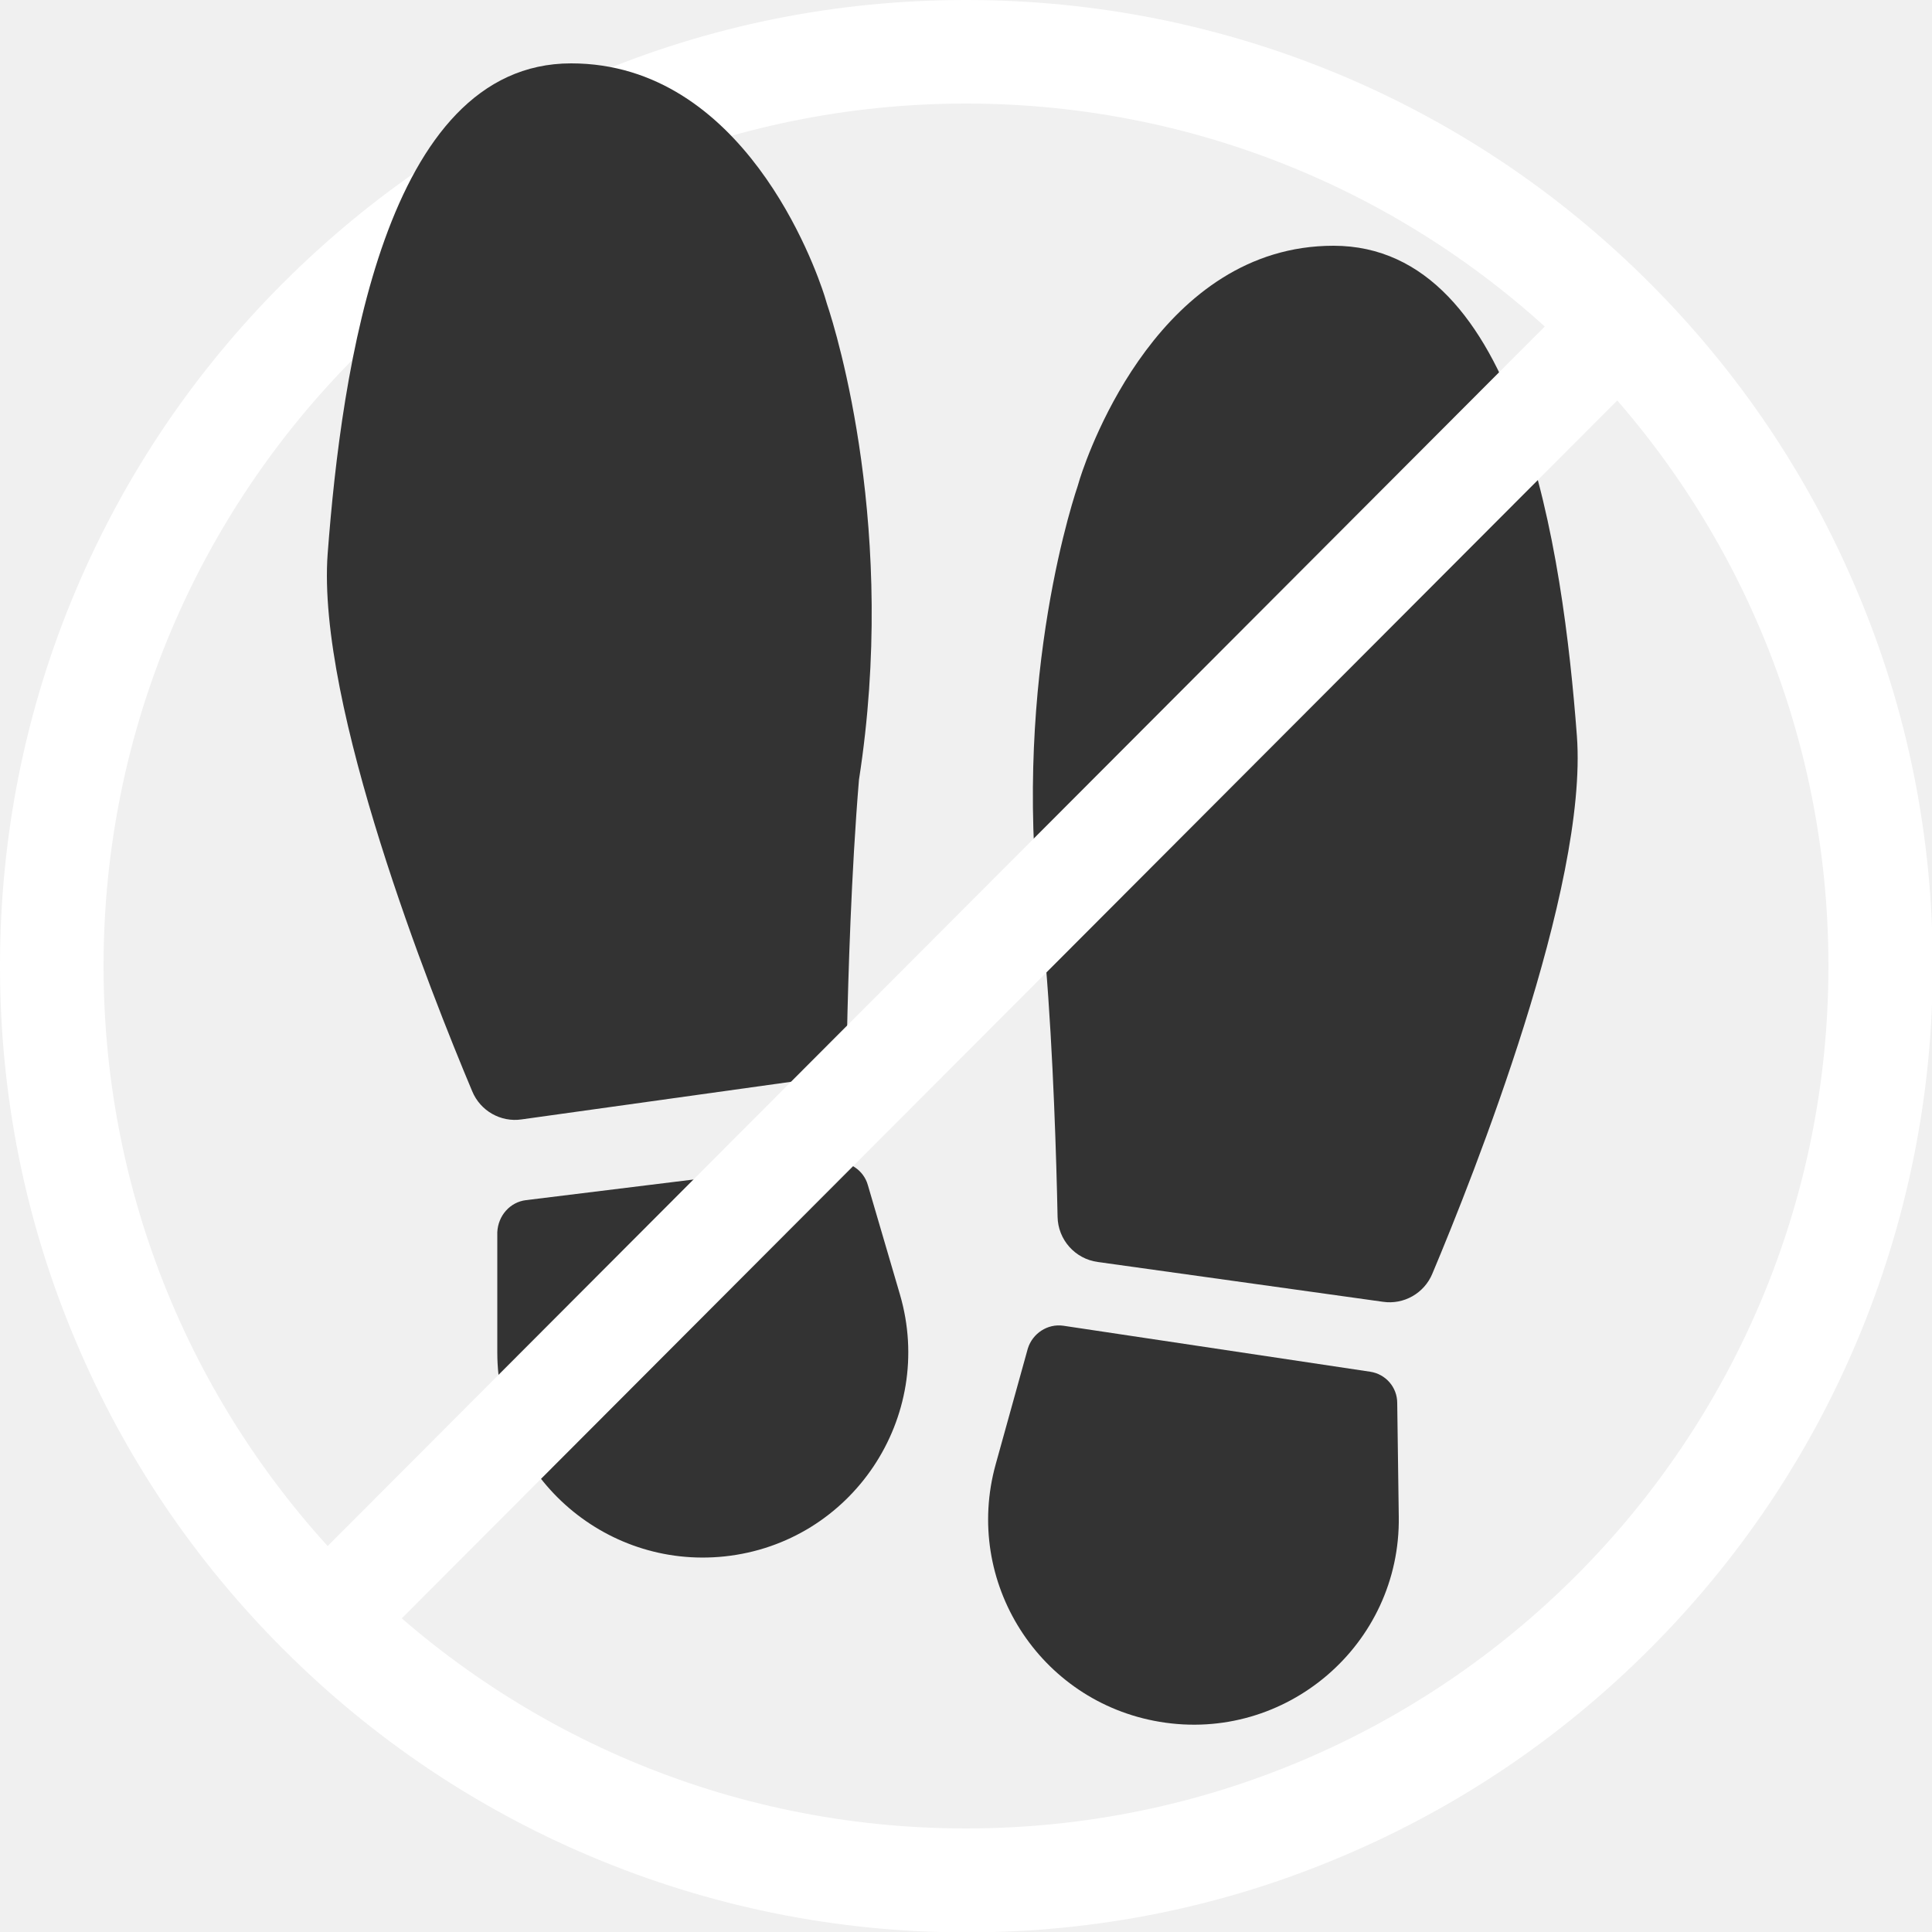
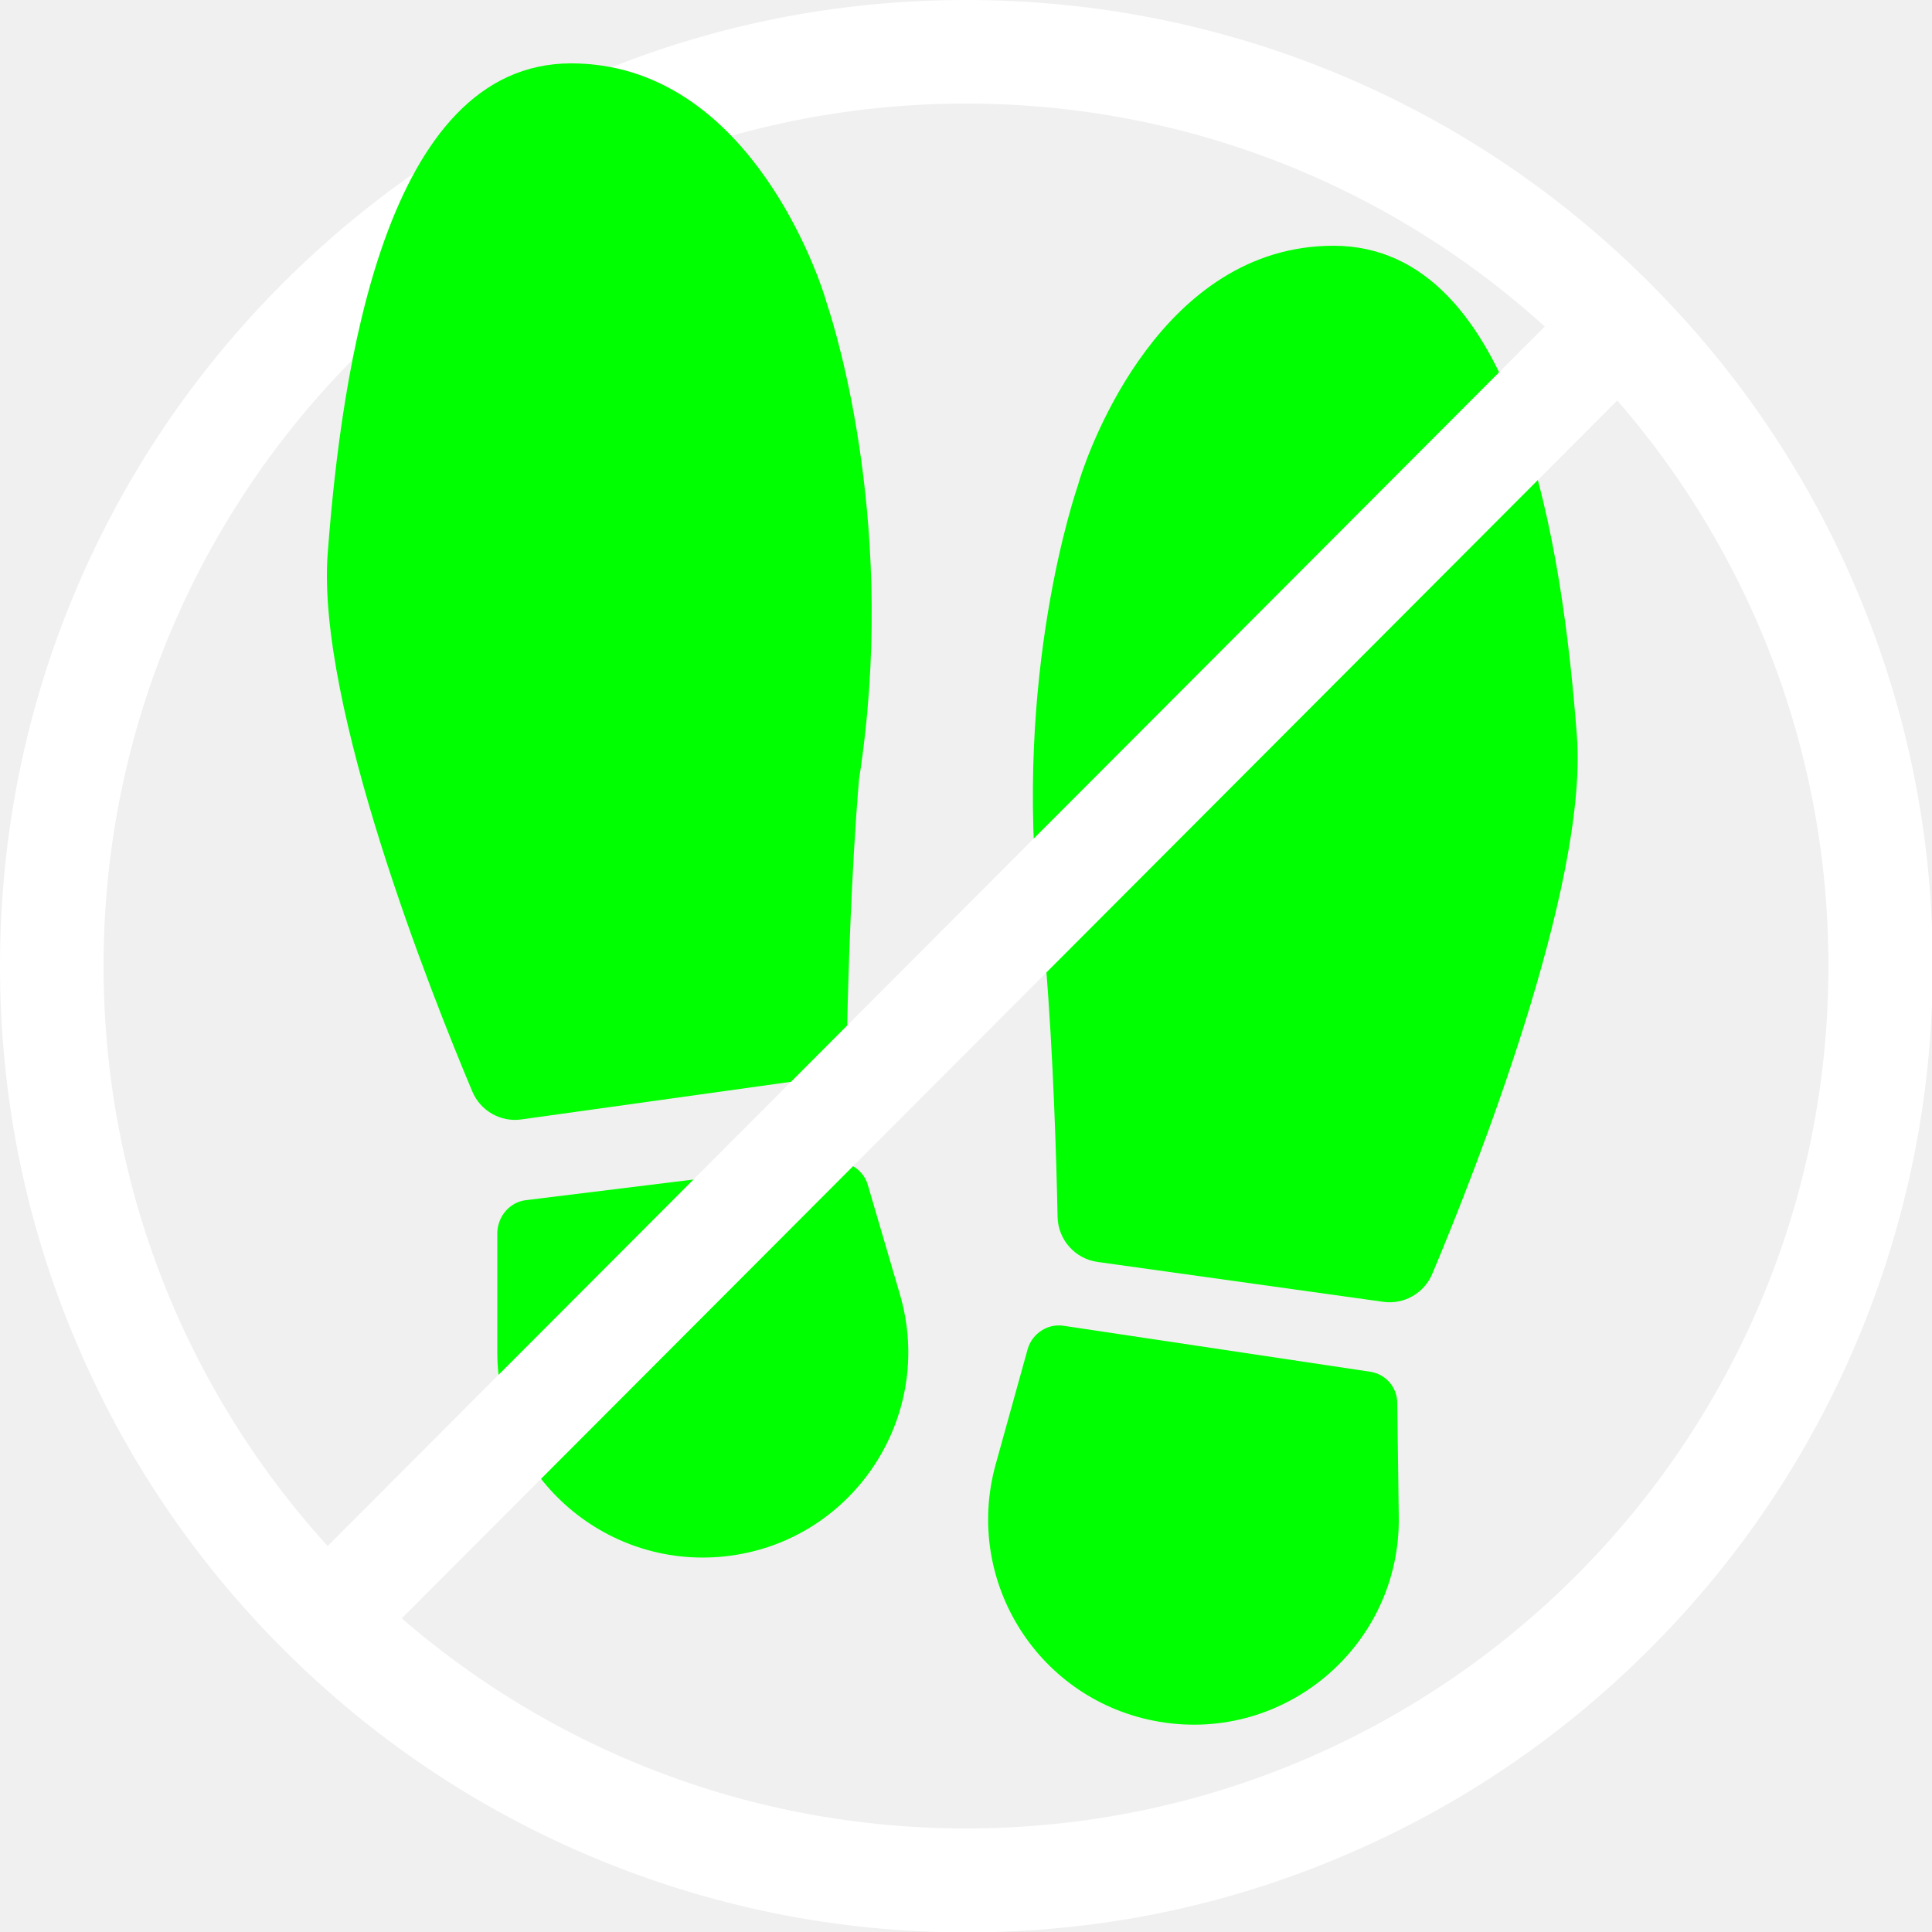
<svg xmlns="http://www.w3.org/2000/svg" version="1.1" id="Layer_1" x="0px" y="0px" viewBox="0 0 500 500" style="enable-background:new 0 0 500 500;" xml:space="preserve">
  <style type="text/css">
- 	.st0{fill:#333333;}
+ 	.st0{fill:#00FF00;}
	.st1{fill:#FFFFFF;}
</style>
  <g>
    <g>
      <g>
        <path class="st0" d="M275.2,343.1l79.4,11.9c4,0.6,7,4,7,8.1l0.4,29.4c0.5,33.1-29.2,58.6-61.9,53.1h0     c-31.1-5.2-50.9-36.2-42.4-66.7l8.3-29.9C267.2,345.1,271.1,342.5,275.2,343.1z" />
      </g>
      <g>
        <path class="st0" d="M357.9,336.9c5.4,0.8,10.7-2.2,12.8-7.3c10.6-25.2,40.3-99.9,37.4-139.1c-3.6-47.7-14.8-126.9-63-126.9     c-44.6,0-63.1,52.4-65.6,60.2c-0.2,0.7-0.4,1.3-0.6,2c-2.6,7.7-18.3,59-8.3,123.2c2,24,2.8,51.4,3.1,65.9     c0.1,5.9,4.5,10.9,10.4,11.7L357.9,336.9z" />
      </g>
    </g>
    <g>
      <path class="st1" d="M250,26.8c123.3,0,223.2,99.9,223.2,223.2S373.3,473.2,250,473.2S26.8,373.3,26.8,250S126.7,26.8,250,26.8     M250,0c-33.7,0-66.5,6.6-97.3,19.7c-29.8,12.6-56.5,30.6-79.5,53.6s-41,49.7-53.6,79.5C6.6,183.5,0,216.3,0,250    c0,33.7,6.6,66.5,19.7,97.3c12.6,29.8,30.6,56.5,53.6,79.5c23,23,49.7,41,79.5,53.6c30.8,13,63.6,19.7,97.3,19.7    s66.5-6.6,97.3-19.7c29.8-12.6,56.5-30.6,79.5-53.6c23-23,41-49.7,53.6-79.5c13-30.8,19.7-63.6,19.7-97.3    c0-33.7-6.6-66.5-19.7-97.3c-12.6-29.8-30.6-56.5-53.6-79.5s-49.7-41-79.5-53.6C316.5,6.6,283.7,0,250,0L250,0z" />
    </g>
    <g>
      <g>
        <path class="st0" d="M136.1,310.6l79.6-9.8c4-0.5,7.8,2,8.9,5.9l8.3,28.3c9.3,31.8-12.4,64.3-45.4,67.8h0     c-31.4,3.3-58.8-21.3-58.8-52.8v-31.1C128.9,314.6,132,311.1,136.1,310.6z" />
      </g>
      <g>
        <path class="st0" d="M135,289.7c-5.4,0.8-10.7-2.2-12.8-7.3c-10.6-25.2-40.3-99.9-37.4-139.1c3.6-47.7,14.8-126.9,63-126.9     c44.6,0,63.1,52.4,65.6,60.2c0.2,0.7,0.4,1.3,0.6,2c2.6,7.7,18.3,59,8.3,123.2c-2,24-2.8,51.4-3.1,65.9     c-0.1,5.9-4.5,10.9-10.4,11.7L135,289.7z" />
      </g>
    </g>
    <g>
      <rect x="6.8" y="239.6" transform="matrix(0.7064 -0.7078 0.7078 0.7064 -105.5236 251.633)" class="st1" width="487.6" height="26.8" />
    </g>
  </g>
</svg>
